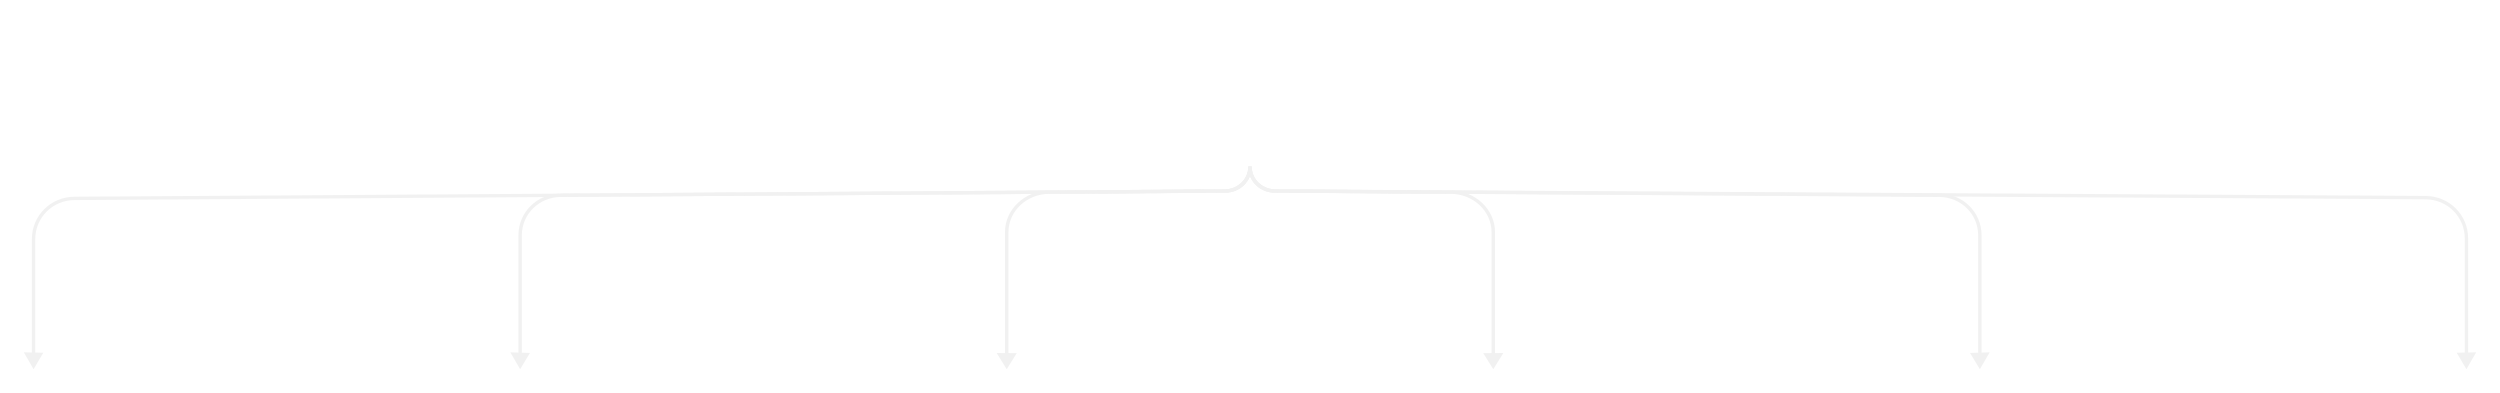
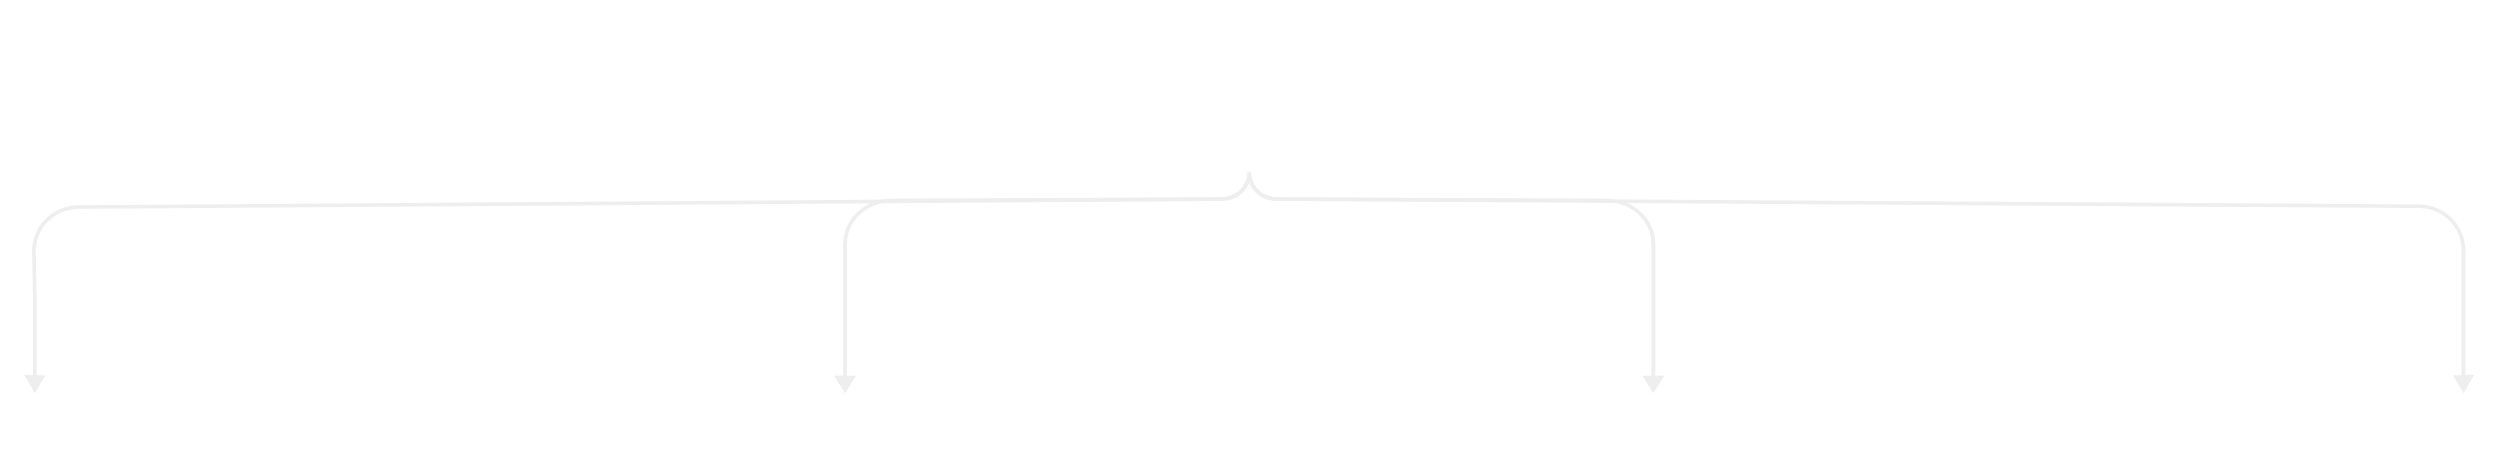
- <svg xmlns="http://www.w3.org/2000/svg" width="1490" height="234" viewBox="0 0 1490 234" fill="none">
-   <path d="M20 142.528L18.995 142.504L18.995 142.504L20 142.528ZM20 220.058L25.799 210.245L14.201 209.967L20 220.058ZM730.483 113.851L730.452 112.855L730.483 113.851ZM44.342 118.244L44.311 117.248L44.311 117.248L44.342 118.244ZM20 142.528L18.995 142.504L18.996 211.077L20 211.101L21.005 211.125L21.005 142.552L20 142.528ZM730.483 113.851L730.452 112.855L44.311 117.248L44.342 118.244L44.373 119.239L730.513 114.846L730.483 113.851ZM745 99.368L743.996 99.344C743.996 106.824 737.998 112.807 730.452 112.855L730.483 113.851L730.513 114.846C739.145 114.791 746.005 107.947 746.005 99.392L745 99.368ZM20 142.528L21.005 142.552C21.005 129.646 31.353 119.323 44.373 119.239L44.342 118.244L44.311 117.248C30.206 117.339 18.996 128.522 18.995 142.504L20 142.528Z" fill="#F1F1F1" />
-   <path d="M310 140.263L311.011 140.297L311.011 140.297L310 140.263ZM310 220.058L315.838 210.371L304.162 209.982L310 220.058ZM730.287 113.852L730.246 112.863L730.287 113.852ZM334.252 116.388L334.211 115.399L334.211 115.399L334.252 116.388ZM310 140.263L308.989 140.23L308.989 211.131L310 211.165L311.011 211.199L311.011 140.297L310 140.263ZM730.287 113.852L730.246 112.863L334.211 115.399L334.252 116.388L334.293 117.377L730.328 114.841L730.287 113.852ZM745 99.368L743.989 99.334C743.989 106.844 737.925 112.814 730.246 112.863L730.287 113.852L730.328 114.841C739.091 114.785 746.011 107.972 746.011 99.402L745 99.368ZM310 140.263L311.011 140.297C311.011 127.574 321.285 117.46 334.293 117.377L334.252 116.388L334.211 115.399C320.119 115.489 308.989 126.446 308.989 140.23L310 140.263Z" fill="#F1F1F1" />
-   <path d="M600 138.396L601.036 138.404L601.036 138.404L600 138.396ZM600 220.058L605.981 210.477L594.019 210.388L600 220.058ZM729.515 113.857L729.53 114.82L729.53 114.82L729.515 113.857ZM625.514 114.523L625.498 113.56L625.498 113.56L625.514 114.523ZM600 138.396L598.964 138.388L598.964 211.387L600 211.395L601.036 211.403L601.036 138.404L600 138.396ZM729.515 113.857L729.499 112.895L625.498 113.56L625.514 114.523L625.529 115.486L729.53 114.82L729.515 113.857ZM745 99.368L743.964 99.36C743.964 106.816 737.523 112.843 729.499 112.895L729.515 113.857L729.53 114.82C738.686 114.761 746.036 107.884 746.036 99.376L745 99.368ZM600 138.396L601.036 138.404C601.036 125.779 611.943 115.573 625.529 115.486L625.514 114.523L625.498 113.56C610.78 113.655 598.964 124.711 598.964 138.388L600 138.396Z" fill="#F1F1F1" />
-   <path d="M760.485 113.857L760.47 114.82L760.47 114.82L760.485 113.857ZM864.486 114.523L864.501 113.56L864.501 113.56L864.486 114.523ZM890 138.396L891.036 138.388L891.036 138.388L890 138.396ZM890 220.058L895.981 210.387L884.018 210.477L890 220.058ZM760.485 113.857L760.47 114.82L864.471 115.486L864.486 114.523L864.501 113.56L760.5 112.894L760.485 113.857ZM890 138.396L888.964 138.403L888.964 211.402L890 211.395L891.036 211.387L891.036 138.388L890 138.396ZM864.486 114.523L864.471 115.486C878.056 115.573 888.964 125.778 888.964 138.403L890 138.396L891.036 138.388C891.036 124.711 879.22 113.655 864.501 113.56L864.486 114.523ZM745 99.368L743.964 99.376C743.964 107.883 751.314 114.761 760.47 114.82L760.485 113.857L760.5 112.894C752.477 112.843 746.036 106.816 746.036 99.36L745 99.368Z" fill="#F1F1F1" />
-   <path d="M1180 140.263L1178.99 140.297V140.297L1180 140.263ZM1180 220.058L1185.84 209.982L1174.16 210.371L1180 220.058ZM759.713 113.852L759.754 112.863L759.754 112.863L759.713 113.852ZM1155.75 116.388L1155.71 117.377L1155.75 116.388ZM1180 140.263L1178.99 140.297L1178.99 211.198L1180 211.165L1181.01 211.131L1181.01 140.23L1180 140.263ZM759.713 113.852L759.672 114.841L1155.71 117.377L1155.75 116.388L1155.79 115.399L759.754 112.863L759.713 113.852ZM745 99.368L743.989 99.401C743.989 107.972 750.909 114.785 759.672 114.841L759.713 113.852L759.754 112.863C752.076 112.814 746.011 106.844 746.011 99.334L745 99.368ZM1180 140.263L1181.01 140.23C1181.01 126.446 1169.88 115.489 1155.79 115.399L1155.75 116.388L1155.71 117.377C1168.72 117.46 1178.99 127.574 1178.99 140.297L1180 140.263Z" fill="#F1F1F1" />
-   <path d="M1470 142.079L1471 142.055L1471 142.055L1470 142.079ZM1470 220.058L1475.8 209.967L1464.2 210.245L1470 220.058ZM759.518 113.842L759.488 114.837L759.488 114.837L759.518 113.842ZM1445.64 117.795L1445.61 118.791L1445.61 118.791L1445.64 117.795ZM1470 142.079L1469 142.104L1469 211.126L1470 211.101L1471 211.077L1471 142.055L1470 142.079ZM759.518 113.842L759.488 114.837L1445.61 118.791L1445.64 117.795L1445.67 116.8L759.548 112.846L759.518 113.842ZM745 99.368L743.996 99.392C743.996 107.946 750.857 114.787 759.488 114.837L759.518 113.842L759.548 112.846C752.003 112.803 746.005 106.822 746.005 99.344L745 99.368ZM1470 142.079L1471 142.055C1471 128.067 1459.78 116.881 1445.67 116.8L1445.64 117.795L1445.61 118.791C1458.64 118.866 1469 129.192 1469 142.104L1470 142.079Z" fill="#F1F1F1" />
+ <svg xmlns="http://www.w3.org/2000/svg" width="1367" height="259" viewBox="0 0 1367 259" fill="none">
+   <path d="M668.537 108.859L668.506 107.864L668.537 108.859ZM42.861 113.227L42.892 114.222L42.861 113.227ZM19.054 164.229L20.058 164.253L20.058 164.243L20.058 164.234L19.054 164.229ZM19.054 215.058L24.853 205.245L13.255 204.967L19.054 215.058ZM18.538 137.996L19.542 138L19.542 138L18.538 137.996ZM18.554 138.814L17.55 138.81L17.55 138.81L18.554 138.814ZM668.537 108.859L668.506 107.864L42.829 112.231L42.861 113.227L42.892 114.222L668.568 109.855L668.537 108.859ZM19.054 164.229L18.05 164.205L18.05 206.077L19.054 206.101L20.058 206.125L20.058 164.253L19.054 164.229ZM18.538 137.996L17.534 137.991L17.55 138.81L18.554 138.814L19.558 138.819L19.542 138L18.538 137.996ZM18.554 138.814L17.55 138.81L18.05 164.224L19.054 164.229L20.058 164.234L19.558 138.819L18.554 138.814ZM683.054 94.368L682.05 94.344C682.05 101.825 676.053 107.811 668.506 107.864L668.537 108.859L668.568 109.855C677.201 109.794 684.059 102.949 684.059 94.392L683.054 94.368ZM42.861 113.227L42.829 112.231C28.532 112.331 17.255 123.815 17.534 137.991L18.538 137.996L19.542 138C19.285 124.915 29.695 114.314 42.892 114.222L42.861 113.227Z" fill="#EEEEEE" />
+   <path d="M667.569 108.823L667.556 107.861L667.569 108.823ZM487.629 109.579L487.642 110.542L487.629 109.579ZM462.054 133.452L463.09 133.46L462.054 133.452ZM462.054 162.373L463.09 162.38L462.054 162.373ZM462.054 215.059L468.036 205.477L456.073 205.388L462.054 215.059ZM667.569 108.823L667.556 107.861L487.616 108.617L487.629 109.579L487.642 110.542L667.582 109.786L667.569 108.823ZM462.054 133.452L461.018 133.445L461.018 162.365L462.054 162.373L463.09 162.38L463.09 133.46L462.054 133.452ZM462.054 162.373L461.018 162.365L461.018 206.387L462.054 206.395L463.09 206.403L463.09 162.38L462.054 162.373ZM683.054 94.368L682.018 94.36C682.018 101.81 675.572 107.827 667.556 107.861L667.569 108.823L667.582 109.786C676.732 109.747 684.09 102.879 684.09 94.376L683.054 94.368ZM487.629 109.579L487.616 108.617C472.873 108.679 461.018 119.744 461.018 133.445L462.054 133.452L463.09 133.46C463.09 120.814 474.033 110.599 487.642 110.542L487.629 109.579Z" fill="#EEEEEE" />
+   <path d="M698.554 108.823L698.567 107.861L698.554 108.823ZM878.493 109.579L878.506 108.617L878.493 109.579ZM904.068 133.453L905.104 133.445L904.068 133.453ZM904.068 162.373L905.104 162.365L905.104 162.365L904.068 162.373ZM904.068 215.059L910.05 205.388L898.087 205.477L904.068 215.059ZM698.554 108.823L698.541 109.786L878.48 110.542L878.493 109.579L878.506 108.617L698.567 107.861L698.554 108.823ZM904.068 133.453L903.032 133.46L903.032 162.381L904.068 162.373L905.104 162.365L905.104 133.445L904.068 133.453ZM904.068 162.373L903.032 162.381L903.032 206.403L904.068 206.395L905.104 206.388L905.104 162.365L904.068 162.373ZM878.493 109.579L878.48 110.542C892.089 110.599 903.032 120.814 903.032 133.46L904.068 133.453L905.104 133.445C905.104 119.745 893.249 108.679 878.506 108.617L878.493 109.579ZM683.068 94.368L682.032 94.376C682.032 102.879 689.39 109.747 698.541 109.786L698.554 108.823L698.567 107.861C690.55 107.827 684.104 101.81 684.104 94.361L683.068 94.368Z" fill="#EEEEEE" />
+   <path d="M1347.05 137.067L1346.04 137.091L1346.04 137.091L1347.05 137.067ZM1347.05 215.058L1352.85 204.967L1341.25 205.246L1347.05 215.058ZM697.566 108.85L697.535 109.845L697.566 108.85ZM1322.7 112.783L1322.67 113.778L1322.7 112.783ZM1347.05 137.067L1346.04 137.091L1346.04 206.126L1347.05 206.102L1348.05 206.078L1348.05 137.043L1347.05 137.067ZM697.566 108.85L697.535 109.845L1322.67 113.778L1322.7 112.783L1322.73 111.787L697.596 107.854L697.566 108.85ZM683.048 94.368L682.044 94.392C682.044 102.948 688.904 109.791 697.535 109.845L697.566 108.85L697.596 107.854C690.05 107.807 684.053 101.824 684.053 94.344L683.048 94.368ZM1347.05 137.067L1348.05 137.043C1348.05 123.06 1336.84 111.876 1322.73 111.787L1322.7 112.783L1322.67 113.778C1335.69 113.86 1346.04 124.184 1346.04 137.091L1347.05 137.067Z" fill="#EEEEEE" />
</svg>
